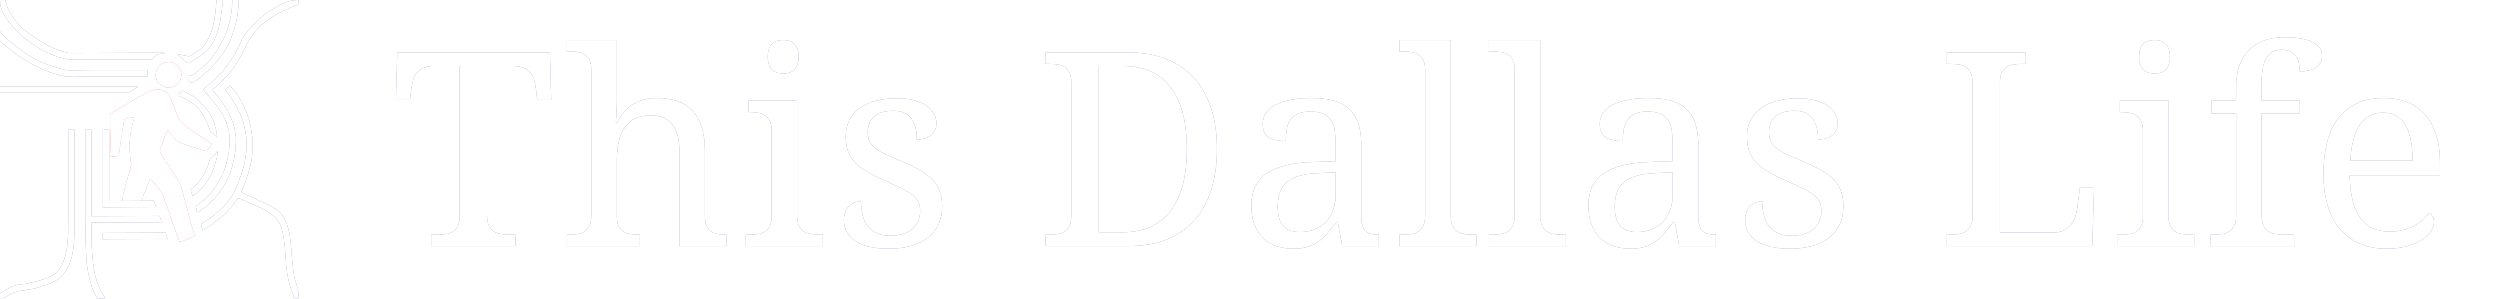
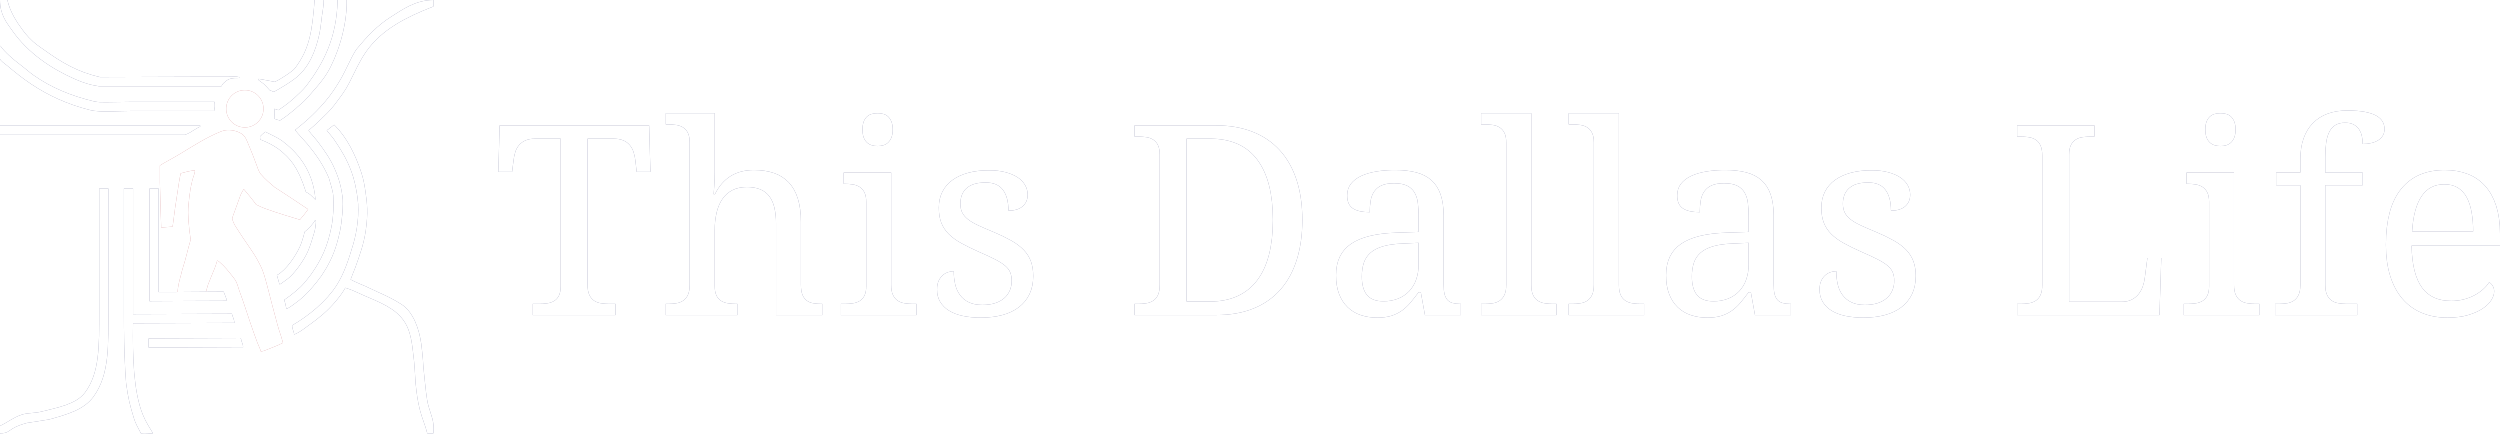
- <svg xmlns="http://www.w3.org/2000/svg" width="8382" height="1002" viewBox="0 0 8382 1002">
+ <svg xmlns="http://www.w3.org/2000/svg" width="5769" height="1002" viewBox="0 0 5769 1002">
  <defs>
    <style>
      .cls-1 {
        filter: url(#filter);
      }

      .cls-2, .cls-3 {
        fill: #cc0035;
      }

      .cls-2, .cls-4, .cls-5 {
        fill-rule: evenodd;
      }

      .cls-4, .cls-5 {
        fill: #0b2b8c;
      }

      .cls-5 {
        filter: url(#filter-3);
      }
    </style>
    <filter id="filter" filterUnits="userSpaceOnUse">
      <feFlood result="flood" flood-color="#fff" />
      <feComposite result="composite" operator="in" in2="SourceGraphic" />
      <feBlend result="blend" in2="SourceGraphic" />
    </filter>
-     <filter id="filter-3" x="1327.47" y="125" width="6853.31" height="708.844" filterUnits="userSpaceOnUse">
+     <filter id="filter-3" x="1150" y="255" width="4619" height="478" filterUnits="userSpaceOnUse">
      <feFlood result="flood" flood-color="#fff" />
      <feComposite result="composite" operator="in" in2="SourceGraphic" />
      <feBlend result="blend" in2="SourceGraphic" />
    </filter>
  </defs>
  <g id="Person" class="cls-1">
    <path id="Color_Fill_13" data-name="Color Fill 13" class="cls-2" d="M410,675c0-14.433,4.859-30.105,8-42,1.517-5.744,2.092-9.281,4-15,6.754-20.25,11.834-44.647,18-65-1.116-8.9-2.109-16.163-3-22-1.555-15.111-2.879-30.759-2.843-39.834C434.209,478.225,435.5,466.721,437,454c1.226-10.409,3.294-24.165,6-34,0-2.666,2-5.334,2-8,1.583-5.143,4.374-11.6,5-18h-1v-1c-10.846,1.16-23.648,4.532-32,7-1.511,7.322-2.784,12.819-4,21-3.078,20.707-5.176,33.144-9,59-2.3,15.8-2.9,23.379-5,38,0.144,0.3-1.008,4.667-1,5-9.778.867-15.83,1.209-26,2-1.165-29.992-1.973-68.416-3-103,0.092-17.911-.033-30.064,0-40,8.76-6.121,28.314-15.836,45-26,33.037-20,62.81-39.363,97-53,16.054-6.4,36.193-1.437,47,6,8.451,5.816,11.4,14.774,16,26,7.138,16.652,10.514,25.541,17,43,3.2,8.61,5.384,16.227,10,23,12.072,14.231,23.548,22.954,33,31.192C651.887,444.06,653.138,444.35,672,457c17.327,11.62,24.72,16.363,39,26-7.939,10.9-9.715,12.973-19,24-16.918-5.131-16.693-4.9-33-10-17.107-5.354-31.222-9.969-48-16-7.735-3.107-9.737-3.969-20-9-7.133-10.06-21.683-27.8-28-35-0.968-.251-0.57-0.9-1,0-3.733,6.883-5.645,9.44-8,16-4.953,13.8-8.737,24.4-13,36-1.659,4.515-5.853,14.632-5,17,3.026,10.713,9.465,19.313,15,28,13.483,21.16,25.084,36.488,38,57,3.37,5.351,9.121,16.468,12,22a124.084,124.084,0,0,1,8,20c5.2,16.292,8.552,30.688,14,51,4.621,17.228,4.71,19.874,14,53,2.247,8.014,4.212,17.185,7,25,3.1,8.675,6.007,18.576,9,29-11.214,6-22.341,9.906-35,15-4.885,1.966-8.987,4.306-16,5-1.593-6.733-5.825-14.038-8-20-6.09-16.693-11.71-32.2-17-48-3.624-10.825-5.1-14.654-9-27-4.691-14.868-10.678-31.386-16-46-2.614-7.178-3.136-11.423-7-20-2.9-6.448-12.808-17.427-17-23-4.841-6.436-20.668-23.748-27-26a3.419,3.419,0,0,0,0,1,181.515,181.515,0,0,1-6,18c-4.8,11.743-10.548,25.242-15,37-1.438,4.377-3.57,11.732-5,17-7.333,0-12.409,1-22,1C438.636,675,418.648,675.112,410,675Z" />
    <circle class="cls-3" cx="565" cy="251" r="43" />
  </g>
  <g id="Lines" class="cls-1">
    <path id="Color_Fill_15" data-name="Color Fill 15" class="cls-4" d="M728,461c-9.12-9.313-14.123-14.609-22-18-19.172-61.083-38.869-78.57-58-95-8.051-6.914-23.15-15.731-33-20-5.889-2.552-6.049-2.416-14-6-0.877-1.3-.894-4.467-1-7a125.667,125.667,0,0,1,12.094-10.9C625.986,311.328,641.776,318.03,651,325,684.392,350.231,722.325,390.458,728,461Z" />
    <path id="Color_Fill_12" data-name="Color Fill 12" class="cls-4" d="M561,801l-218,1V781l212-1v1h1C556.65,789.182,560.6,791.838,561,801Z" />
    <path id="Color_Fill_11" data-name="Color Fill 11" class="cls-4" d="M286,435h21V725l228-1c1.778,7.041,5.28,12.431,6,21l-234,1c-1.151,76.681.649,157.688,23,212,6.28,15.261,14.976,28.753,23,42-8.666,0-17.334,2-27.412.69C316.558,983.318,312.611,976.8,309,965c-9.267-30.281-12.986-44.139-18-81q-1-14.5-2-29c-2.623-49.815-3-89.15-3-129V435Z" />
    <path id="Color_Fill_10" data-name="Color Fill 10" class="cls-4" d="M229,435h21V712c0,85.337,3.053,151.429-34,203-22.039,30.674-61.519,41.53-103,53l-51,8c-11.44,3.187-23.577,7.182-33,13-9.64,5.952-12.116,10.851-29,11V983c16.713-7.939,30.458-19.557,50-26,14.258-4.7,29.478-3.1,45-7,37.648-9.452,80.78-17.067,101-44,34.025-45.321,33-107.313,33-187V435Z" />
    <path id="Color_Fill_9" data-name="Color Fill 9" class="cls-4" d="M0,290H462v2c-0.667,0-10.129,5.209-16,9a80.2,80.2,0,0,1-19,10H0V290Z" />
    <path id="Color_Fill_8" data-name="Color Fill 8" class="cls-4" d="M495,235a48.385,48.385,0,0,0,1,21H303c-27.848,0-71.563,3.971-95-2-53.4-13.6-96.312-33.537-136-60-20.538-13.694-34.969-25.462-56-43-6.268-5.227-13.6-9.607-16-15V106H1c9.6,14.167,30.024,31.458,44,42,13.84,10.439,22.235,18.441,33,26,39.338,27.624,85.178,47.068,139,60,11.67,2.261,15.917,2,29,2,19.665,0,40.335-1,60-1H495Z" />
    <path id="Color_Fill_7" data-name="Color Fill 7" class="cls-4" d="M345,435h21V674c49.337,0.22,104.288-1,150-1,2.588,5.667,5.217,13.9,8,21-63.569,0-117.974.859-179,1V435Z" />
    <path id="Color_Fill_6" data-name="Color Fill 6" class="cls-4" d="M725,512c2.433-4.735,4.34-7.365,4,2-1.016,9.976-1.87,15.95-4,23-4.585,15.174-8.9,30.149-15,44-8.375,19.019-31.1,51.709-47,63-5.686,4.038-8.14,5.908-11,8-1.549.936-5.971,4.807-7,4-2.19-7.748-4.574-15.413-6-21,21.247-11.241,44.032-45.007,54-68,3.112-7.178,7.3-20.351,10-32,1.667-1,4.333-4,6-5A115.962,115.962,0,0,0,725,512Z" />
    <path id="Color_Fill_5" data-name="Color Fill 5" class="cls-4" d="M1000,1000H986c-4.062-17.384-12.429-35.639-17-54-5.162-20.731-7.391-36.084-10-62-0.667-10.666-1.469-19.976-2-32-0.826-14.657-1.517-17.933-3-32-2.9-27.536-6.613-54.675-19-75-20.735-34.024-58.966-47.337-97-64-12.084-5.294-24.216-11.643-41-17-8.243,14.383-14.915,22.333-23,32-18.648,22.3-38.588,38.2-62,55-9.852,7.071-19.953,15.527-33,21-0.984-7.908-4.6-12.14-5-21,38.312-22.04,79.748-56.148,103-93,17.569-27.845,27.473-58.839,38-94,8.739-29.188,15.132-70.783,10-108-2.945-21.357-7.662-43.018-14-60-10.618-28.449-23.872-50.566-40-74-5.012-7.282-10.978-13.419-17-21,5.732-3.733,10.327-8.426,17-13,0,0.333,1,.667,1,1,27.974,27.287,48.452,68.315,62,110,5.048,15.532,7.665,30.642,10,48,2.874,21.368,5.933,43.342,0,85-4.421,31.04-14.284,57.644-24,85-2.079,5.854-7.6,18.267-11,28,12.757,6.714,20.72,9.824,33,15,10.382,4.376,20.326,9.76,30,14,19.231,8.428,35.552,16.355,54,28,28.286,17.854,41.389,58.49,46,91,1.987,14.012,2,18.193,4,38,0,4,1,12,1,16,2.455,22.78,3.65,38.046,6,57,1.74,14.033,2.882,22.8,6,34C994.623,958.2,1003.11,972.753,1000,1000Z" />
    <path id="Color_Fill_4" data-name="Color Fill 4" class="cls-4" d="M1000,0V15C937.137,39.46,880.9,67.893,845,119c-15.445,21.988-25.333,45.144-39,72-9.988,19.626-20.426,32.366-35,52a204.266,204.266,0,0,1-16,18c-14.369,14.446-25.544,25.265-43,40,0.631,1.754,3.193,3.971,4,5,1.614,2.4,1.985,2.584,5,6a330.28,330.28,0,0,1,22,28c16.684,23.65,26.84,39.937,38,72a224.949,224.949,0,0,1,9,40c3.465,21.56-2.254,66.759-5.093,79.463C780.783,549.919,779.755,553.475,777,563c-7.764,26.841-20.352,51.426-35,73a359.307,359.307,0,0,1-23,29c-12.783,14.686-23.684,24.648-38,35-6.036,4.365-11.475,8.756-20,13a161.508,161.508,0,0,0-5-21c15.122-10.28,35.838-26.578,46-39,4.911-6,11.478-13.574,16-20,23.575-33.5,37.774-63.391,47-110,4.421-22.332,5.613-50.221,4-72-0.862-11.606-7-28.334-10-40-12.849-30.781-30.356-55.368-50-79-6.351-7.64-20.635-22.206-28-32,5.593-4.578,10.49-8.609,16-13,13.9-11.079,50.761-44.757,74-80,15.26-23.142,19.417-31.22,32-57,4.307-8.825,14.084-29.61,21-38,23.112-28.041,46.95-53.341,78-73C928.06,22.5,958.43.164,1000,0Z" />
    <path id="Color_Fill_3" data-name="Color Fill 3" class="cls-4" d="M779,0h21c1.458,61.289-22.489,132.239-46,170-7.516,12.072-16.857,23.551-26,34-9.751,11.144-16.446,19.45-26,29-3,3.333-17,14.667-20,18-11.133,9.305-9.076,7.119-20,16-5.182,4.212-8.919,6.082-16,11-5.85-1.54-6.891-1.972-13-4,0.3-7.889,1.2-17.417,0-23,0.333,0,4.193,1.295,6,2,2.722,0.8,3.1,2.082,5,0,9.709-6.8,11.01-6.973,21-15a325.794,325.794,0,0,0,28-25,154.345,154.345,0,0,0,14-15C745.643,146.9,777.322,88.057,779,0Z" />
    <path id="Color_Fill_2" data-name="Color Fill 2" class="cls-4" d="M726,0h21c0.166,12.034-2.506,25.4-4,36-2.155,15.282-3.038,28.146-5.907,41.784C728.21,120,711.232,158.189,681,181c-13.118,9.9-24.149,16.782-49,31-4.582-1.849-4.858-2.207-9.962-4.071C617.11,202.266,613.567,197.987,609,194c-5.862-4.614-5.953-4.473-12-9v-3c16.206,2.741,24.347,4.5,36.98,6.984,6.776-3.517,7.729-3.653,13.02-6.984,8.9-5.6,27.7-16.67,34-25C714.256,113.037,720.562,71.847,726,0Z" />
    <path id="Color_Fill_1" data-name="Color Fill 1" class="cls-4" d="M0,0H17c6.065,26.971,20.679,49.642,35,69A211.785,211.785,0,0,0,66,86c14.635,15.48,23.359,20.195,37,30,37.2,26.741,75.234,50.089,128,62l244-1h53c7.651,0,18.019-.968,24,1v2c-16.893-.033-24.26.658-34,10a23.61,23.61,0,0,0-7,9H228c-8.845-2.015-14.391-1.988-27-6a223.577,223.577,0,0,1-27-10C116.17,157.734,64.813,121.578,30,73,15.661,52.992-.061,34.3,0,0Z" />
  </g>
-   <path id="This_Dallas_Life" data-name="This Dallas Life" class="cls-5" d="M1632.83,221.323h88.33q20.415,0,34.18,5.992a58.442,58.442,0,0,1,22.19,16.2,72.277,72.277,0,0,1,12.87,23.746,147.237,147.237,0,0,1,6.22,28.629l4.43,39.059h47.05l-4.44-158.9H1331.9l-4.44,158.9h47.05l4.88-39.059a158.229,158.229,0,0,1,5.99-28.629,67.189,67.189,0,0,1,12.88-23.746,60.783,60.783,0,0,1,22.19-16.2q13.53-5.993,33.51-5.992h87V725.987q0,19.973-6,32.179t-16.2,18.42a62.74,62.74,0,0,1-23.74,8.212,196.434,196.434,0,0,1-28.63,2h-20.86v38.171h282.73V786.8H1707.4a180.517,180.517,0,0,1-28.85-2.219,57.309,57.309,0,0,1-23.75-9.1q-9.975-6.877-15.97-19.752t-6-34.177V221.323ZM2142.81,786.8a196.135,196.135,0,0,1-28.63-2,62.668,62.668,0,0,1-23.75-8.212q-10.215-6.21-16.2-18.42t-5.99-32.179V534.241q0-33.289,6.66-60.586,6.645-27.3,20.19-46.6a91.749,91.749,0,0,1,34.18-29.738q20.64-10.423,49.04-10.431,27.525,0,46.61,8.212a73.7,73.7,0,0,1,30.85,24.19q11.745,15.978,17.09,39.059,5.325,23.084,5.32,52.819V824.966h158.01V786.8h-2.66a164.342,164.342,0,0,1-27.96-2.219,51.338,51.338,0,0,1-22.19-9.1q-9.33-6.877-14.65-19.752t-5.33-34.177V506.722q0-46.605-10.65-80.338t-31.07-55.26q-20.415-21.524-50.38-31.957t-68.57-10.431q-92.775,0-133.6,82.557h-4.44q0.885-12.869,1.77-26.187,0.885-11.536,1.33-25.078t0.45-25.966V134.327H1900.9V172.5h7.11a196.434,196.434,0,0,1,28.63,2,58.537,58.537,0,0,1,23.74,8.656,46.2,46.2,0,0,1,16.2,18.863q6,12.213,5.99,32.18V721.548q0,21.306-5.99,34.177t-15.98,19.752a57.052,57.052,0,0,1-23.52,9.1,179.429,179.429,0,0,1-29.07,2.219h-7.11v38.171h244.57V786.8h-2.66Zm357.73,0v38.171h258.32V786.8h-11.98a180.553,180.553,0,0,1-28.86-2.219,57.265,57.265,0,0,1-23.74-9.1q-9.99-6.877-15.98-19.752t-5.99-34.177V337.613H2509.86v38.172h2.66A177.276,177.276,0,0,1,2541.15,378a61.081,61.081,0,0,1,23.74,8.877,46.233,46.233,0,0,1,16.21,18.864q5.985,12.213,5.99,32.18V725.987q0,19.973-5.99,32.179t-16.21,18.42a62.74,62.74,0,0,1-23.74,8.212,196.334,196.334,0,0,1-28.63,2h-11.98Zm77.67-569.91a44.74,44.74,0,0,0,11.1,17.31,41.724,41.724,0,0,0,16.42,9.543,68.62,68.62,0,0,0,20.42,2.885,67.021,67.021,0,0,0,19.97-2.885,39.958,39.958,0,0,0,16.2-9.543,48.737,48.737,0,0,0,11.1-17.31q4.215-10.653,4.21-26.632t-4.21-26.631a48.72,48.72,0,0,0-11.1-17.31,37.941,37.941,0,0,0-16.2-9.321,72.352,72.352,0,0,0-19.97-2.664,74.087,74.087,0,0,0-20.42,2.664,39.566,39.566,0,0,0-16.42,9.321,44.725,44.725,0,0,0-11.1,17.31q-3.99,10.653-3.99,26.631T2578.21,216.885ZM3052.9,824.966q33.06-8.872,56.59-26.853a122.459,122.459,0,0,0,36.39-44.607q12.87-26.631,12.88-62.14,0-28.4-7.99-50.156a111.314,111.314,0,0,0-24.64-39.059q-16.635-17.31-42.39-31.958-25.74-14.646-61.69-29.738-30.2-12.42-51.71-22.415-21.54-9.986-35.07-20.639-13.545-10.653-19.75-23.3t-6.21-29.96a84.4,84.4,0,0,1,4.88-29.3,59.059,59.059,0,0,1,15.31-23.08q10.425-9.759,26.86-15.092,16.41-5.325,39.5-5.326,40.38,0,59.26,25.3,18.855,25.3,18.86,71.017,31.515,0,48.6-14.869t17.09-39.725a65.9,65.9,0,0,0-8.43-32.18q-8.445-15.313-25.3-26.631-16.875-11.319-41.73-17.976t-57.25-6.658q-38.625,0-70.13,8.433-31.53,8.438-54.15,24.634a110.715,110.715,0,0,0-34.85,40.169q-12.21,23.968-12.2,55.038,0,29.742,8.43,51.265a111.06,111.06,0,0,0,25.3,38.394q16.86,16.874,42.83,31.292t61.03,29.96q32.85,14.21,54.6,25.3,21.735,11.1,34.4,21.749,12.645,10.651,17.75,22.858t5.11,29.073a83.1,83.1,0,0,1-6.66,33.511,71.953,71.953,0,0,1-19.31,26.187q-12.645,10.881-31.29,16.867t-43.06,5.992q-27.525,0-46.38-9.1a79.834,79.834,0,0,1-30.4-24.856,99.528,99.528,0,0,1-16.43-36.618,196.1,196.1,0,0,1-4.88-44.83,65.521,65.521,0,0,0-17.97,2.885,52.141,52.141,0,0,0-18.65,9.987q-8.655,7.105-14.64,19.308t-6,30.4q0,23.968,10.66,41.944t30.18,30.182q19.53,12.213,47.27,18.2t61.92,5.992Q3019.82,833.844,3052.9,824.966ZM4060.19,362.025q-19.98-60.357-57.92-101.643t-92.99-62.805q-55.05-21.523-125.17-21.527h-278.3v38.171h11.55a196.151,196.151,0,0,1,28.62,2,58.512,58.512,0,0,1,23.75,8.655,46.212,46.212,0,0,1,16.2,18.864q6,12.213,5.99,32.179V721.548q0,21.306-5.77,34.177t-15.98,19.752a58.917,58.917,0,0,1-23.74,9.1,179.429,179.429,0,0,1-29.07,2.219h-11.55v38.171h278.3q74.13,0,129.61-22.858t92.32-65.247q36.84-42.381,55.48-102.53t18.64-134.711Q4080.16,422.39,4060.19,362.025ZM3683.8,778.805V221.323h79.89q107.865,0,161.79,71.461t53.93,206.836q0,67.473-13.54,119.4t-40.61,87.439a174.387,174.387,0,0,1-67.69,53.928q-40.605,18.425-94.76,18.42H3683.8Zm606.95-132.712a78.03,78.03,0,0,1,22.86-34.4q15.99-13.981,41.95-21.749t64.58-9.543l58.14-2.663v73.68q0,28.857-8.43,52.375t-24.19,39.947a106.428,106.428,0,0,1-38.17,25.3q-22.425,8.883-49.93,8.877-37.74,0-55.71-21.083t-17.97-63.694Q4283.88,666.51,4290.75,646.093Zm147.81-263.872a59.62,59.62,0,0,1,25.52,23.08q8.88,14.877,11.54,35.509a352.487,352.487,0,0,1,2.66,45.051v54.594l-75.45,2.663q-104.31,3.111-155.79,38.172T4195.55,688.7q0,37.284,10.65,64.581t29.52,45.273a118.18,118.18,0,0,0,44.83,26.631,176.473,176.473,0,0,0,56.14,8.656q28.41,0,48.61-6.436a127.028,127.028,0,0,0,36.17-17.977,160.011,160.011,0,0,0,29.29-27.519q13.32-15.978,27.52-35.064h7.55l14.2,78.118h122.95V786.8h-2.66q-15.1,0-25.97-3.107a35.819,35.819,0,0,1-17.53-10.653q-6.66-7.542-9.77-19.973t-3.1-31.514V485.861q0-43.494-10.43-73.458t-31.29-48.6q-20.88-18.642-51.94-26.854t-72.79-8.211a392.058,392.058,0,0,0-63.47,4.883q-29.745,4.888-52.15,15.313-22.425,10.434-35.29,26.853t-12.87,39.947q0,31.521,19.75,44.385t57.48,12.872a234.219,234.219,0,0,1,3.11-39.5q3.09-18.195,12.2-31.514t25.3-20.639q16.2-7.323,42.39-7.324Q4421.91,374.009,4438.56,382.221ZM4692.2,786.8v38.171h257.88V786.8h-11.54a179.251,179.251,0,0,1-29.07-2.219,58.8,58.8,0,0,1-23.74-9.1q-10.215-6.877-15.98-19.752t-5.77-34.177V134.327H4692.2V172.5h11.54a196.334,196.334,0,0,1,28.63,2,58.527,58.527,0,0,1,23.75,8.656,46.2,46.2,0,0,1,16.2,18.863q6,12.213,5.99,32.18V721.548q0,21.306-5.99,34.177t-15.98,19.752a57.107,57.107,0,0,1-23.52,9.1,179.466,179.466,0,0,1-29.08,2.219H4692.2Zm300.03,0v38.171h257.88V786.8h-11.54a179.251,179.251,0,0,1-29.07-2.219,58.9,58.9,0,0,1-23.75-9.1q-10.215-6.877-15.97-19.752-5.775-12.869-5.77-34.177V134.327H4992.23V172.5h11.54a196.334,196.334,0,0,1,28.63,2,58.582,58.582,0,0,1,23.75,8.656,46.276,46.276,0,0,1,16.2,18.863q5.985,12.213,5.99,32.18V721.548q0,21.306-5.99,34.177t-15.98,19.752a57.107,57.107,0,0,1-23.52,9.1,179.466,179.466,0,0,1-29.08,2.219h-11.54Zm428.53-140.7a77.862,77.862,0,0,1,22.86-34.4q15.975-13.981,41.94-21.749t64.58-9.543l58.15-2.663v73.68q0,28.857-8.44,52.375t-24.19,39.947a106.341,106.341,0,0,1-38.17,25.3q-22.41,8.883-49.93,8.877-37.74,0-55.71-21.083t-17.97-63.694Q5413.88,666.51,5420.76,646.093Zm147.8-263.872a59.62,59.62,0,0,1,25.52,23.08q8.88,14.877,11.54,35.509a352.4,352.4,0,0,1,2.67,45.051v54.594l-75.46,2.663q-104.31,3.111-155.79,38.172T5325.55,688.7q0,37.284,10.65,64.581,10.665,27.3,29.52,45.273a118.18,118.18,0,0,0,44.83,26.631,176.491,176.491,0,0,0,56.15,8.656q28.4,0,48.6-6.436a127.028,127.028,0,0,0,36.17-17.977,160.063,160.063,0,0,0,29.3-27.519q13.305-15.978,27.52-35.064h7.54l14.21,78.118h122.94V786.8h-2.66q-15.09,0-25.97-3.107a35.819,35.819,0,0,1-17.53-10.653q-6.66-7.542-9.76-19.973-3.12-12.422-3.11-31.514V485.861q0-43.494-10.43-73.458t-31.29-48.6q-20.865-18.642-51.93-26.854-31.08-8.207-72.79-8.211a392.094,392.094,0,0,0-63.48,4.883q-29.73,4.888-52.15,15.313t-35.29,26.853q-12.87,16.425-12.87,39.947,0,31.521,19.75,44.385t57.48,12.872a235.264,235.264,0,0,1,3.11-39.5q3.1-18.195,12.21-31.514,9.09-13.315,25.3-20.639,16.185-7.323,42.38-7.324Q5551.925,374.009,5568.56,382.221Zm505.98,442.745q33.06-8.872,56.59-26.853a122.586,122.586,0,0,0,36.4-44.607q12.87-26.631,12.87-62.14,0-28.4-7.99-50.156a111.314,111.314,0,0,0-24.64-39.059q-16.635-17.31-42.38-31.958t-61.7-29.738q-30.195-12.42-51.71-22.415T5956.92,497.4q-13.545-10.653-19.75-23.3-6.225-12.649-6.22-29.96a84.4,84.4,0,0,1,4.88-29.3,59.083,59.083,0,0,1,15.32-23.08q10.425-9.759,26.85-15.092t39.5-5.326q40.4,0,59.26,25.3t18.86,71.017q31.515,0,48.6-14.869t17.09-39.725a65.8,65.8,0,0,0-8.43-32.18q-8.445-15.313-25.3-26.631-16.875-11.319-41.72-17.976-24.87-6.658-57.26-6.658-38.61,0-70.13,8.433t-54.15,24.634a110.593,110.593,0,0,0-34.84,40.169q-12.21,23.968-12.21,55.038,0,29.742,8.43,51.265a111.2,111.2,0,0,0,25.3,38.394q16.875,16.874,42.84,31.292t61.03,29.96q32.835,14.21,54.59,25.3t34.4,21.749q12.645,10.651,17.75,22.858t5.11,29.073a83.1,83.1,0,0,1-6.66,33.511,71.839,71.839,0,0,1-19.31,26.187q-12.645,10.881-31.29,16.867t-43.05,5.992q-27.525,0-46.39-9.1a79.834,79.834,0,0,1-30.4-24.856,99.35,99.35,0,0,1-16.42-36.618,196.1,196.1,0,0,1-4.88-44.83,65.587,65.587,0,0,0-17.98,2.885,52.1,52.1,0,0,0-18.64,9.987q-8.655,7.105-14.65,19.308t-5.99,30.4q0,23.968,10.65,41.944t30.18,30.182q19.53,12.213,47.27,18.2t61.92,5.992Q6041.46,833.844,6074.54,824.966Zm940.27,0,6.21-195.3h-47.49l-8.88,67.91a140.623,140.623,0,0,1-6.87,29.294,89.906,89.906,0,0,1-14.43,26.41,70.437,70.437,0,0,1-23.75,19.086q-14.43,7.323-34.84,7.323H6705.44V275.917q0-19.972,6-32.179a46.138,46.138,0,0,1,16.2-18.864,58.413,58.413,0,0,1,23.74-8.655,196.191,196.191,0,0,1,28.63-2H6792V176.05H6527.46v38.171H6539a180.219,180.219,0,0,1,29.07,2.22,59.151,59.151,0,0,1,23.75,9.1q10.2,6.887,15.98,19.751,5.76,12.879,5.77,34.177v442.08q0,21.306-5.77,34.177t-15.98,19.752a58.961,58.961,0,0,1-23.75,9.1A179.429,179.429,0,0,1,6539,786.8h-11.54v38.171h487.35Zm83.43-38.171v38.171h258.32V786.8h-11.98a180.426,180.426,0,0,1-28.85-2.219,57.255,57.255,0,0,1-23.75-9.1q-9.99-6.877-15.98-19.752t-5.99-34.177V337.613H7107.56v38.172h2.66A177.276,177.276,0,0,1,7138.85,378a61.128,61.128,0,0,1,23.75,8.877,46.286,46.286,0,0,1,16.2,18.864q5.985,12.213,5.99,32.18V725.987q0,19.973-5.99,32.179t-16.2,18.42a62.789,62.789,0,0,1-23.75,8.212,196.334,196.334,0,0,1-28.63,2h-11.98Zm77.67-569.91a44.855,44.855,0,0,0,11.1,17.31,41.724,41.724,0,0,0,16.42,9.543,68.667,68.667,0,0,0,20.42,2.885,67.021,67.021,0,0,0,19.97-2.885,39.892,39.892,0,0,0,16.2-9.543,48.6,48.6,0,0,0,11.1-17.31q4.215-10.653,4.22-26.632t-4.22-26.631a48.584,48.584,0,0,0-11.1-17.31,37.882,37.882,0,0,0-16.2-9.321,72.352,72.352,0,0,0-19.97-2.664,74.138,74.138,0,0,0-20.42,2.664,39.566,39.566,0,0,0-16.42,9.321,44.84,44.84,0,0,0-11.1,17.31q-3.99,10.653-3.99,26.631T7175.91,216.885ZM7657.03,786.8a180.517,180.517,0,0,1-28.85-2.219,57.211,57.211,0,0,1-23.74-9.1q-9.99-6.877-15.98-19.752t-5.99-34.177V380.667h128.27V337.613H7582.47V283.907q0-28.848,3.33-50.6,3.315-21.741,11.31-36.618t21.09-22.415q13.08-7.542,32.62-7.545,17.31,0,28.85,6.214a50.916,50.916,0,0,1,18.42,16.423,67.4,67.4,0,0,1,9.77,23.3,124.681,124.681,0,0,1,2.88,26.853,125.543,125.543,0,0,0,29.96-3.329,76.948,76.948,0,0,0,23.52-9.765,47,47,0,0,0,15.54-15.978,42.889,42.889,0,0,0,5.55-21.971,50.585,50.585,0,0,0-6.66-25.744q-6.66-11.537-21.53-19.973t-39.28-13.094q-24.405-4.66-59.92-4.66-37.275,0-67.02,10.874t-50.6,32.179q-20.865,21.306-31.96,52.375t-11.09,71.9v45.273h-83.01v43.054h83.01V721.548q0,21.306-6,34.177-5.985,12.879-15.97,19.752a57.151,57.151,0,0,1-23.53,9.1,179.429,179.429,0,0,1-29.07,2.219h-11.99v38.171h280.96V786.8h-34.62ZM8036.29,389.1q18.855,11.548,30.41,32.846,11.535,21.3,16.86,51.043a373.836,373.836,0,0,1,5.33,65.691H7879.83q4.875-79,32.18-120.063t77.9-41.057Q8017.42,377.56,8036.29,389.1Zm35.07,435.866q29.955-8.872,49.93-22.192t29.74-29.073q9.75-15.75,9.76-29.516,0-11.536-5.55-19.974t-11.76-11.1a116.508,116.508,0,0,1-20.64,23.746,151.168,151.168,0,0,1-29.07,20.2,165.373,165.373,0,0,1-36.62,14.2,171.067,171.067,0,0,1-43.72,5.326q-32.4,0-57.25-10.874-24.87-10.872-41.95-33.955t-26.19-58.811q-9.09-35.724-9.98-85.442h302.71V545.781q0-53.7-13.1-94.319t-37.5-67.91a154.161,154.161,0,0,0-59.48-41.056q-35.07-13.753-79.01-13.76-96.765,0-149.13,64.359-52.38,64.362-52.38,191.746,0,59.035,14.43,105.415,14.415,46.388,41.5,78.341a175.236,175.236,0,0,0,66.36,48.6q39.27,16.644,88.54,16.645Q8041.4,833.844,8071.36,824.966Z" />
+   <path id="This_Dallas_Life" data-name="This Dallas Life" class="cls-5" d="M1355.81,319.954h59.53q13.755,0,23.04,4.041a39.47,39.47,0,0,1,14.95,10.925,48.8,48.8,0,0,1,8.68,16.013,99.54,99.54,0,0,1,4.19,19.305l2.99,26.339h31.71l-2.99-107.152H1152.99l-3,107.152h31.71l3.3-26.339a106.618,106.618,0,0,1,4.03-19.305,45.387,45.387,0,0,1,8.68-16.013A40.963,40.963,0,0,1,1212.67,324q9.12-4.041,22.58-4.041h58.64V660.268q0,13.468-4.04,21.7a29.051,29.051,0,0,1-10.92,12.421,42.242,42.242,0,0,1-16.01,5.537,132.049,132.049,0,0,1-19.29,1.347h-14.06v25.741h190.56V701.273h-14.06a121.665,121.665,0,0,1-19.45-1.5,38.594,38.594,0,0,1-16-6.136,32.113,32.113,0,0,1-10.77-13.319q-4.035-8.679-4.04-23.047V319.954Zm343.71,381.319a132.049,132.049,0,0,1-19.29-1.347,42.242,42.242,0,0,1-16.01-5.537,29.051,29.051,0,0,1-10.92-12.421q-4.035-8.229-4.04-21.7v-129.3a172.7,172.7,0,0,1,4.49-40.856q4.485-18.408,13.61-31.427a61.82,61.82,0,0,1,23.04-20.054q13.9-7.029,33.05-7.034,18.555,0,31.41,5.538a49.65,49.65,0,0,1,20.8,16.312q7.92,10.774,11.51,26.339a158.933,158.933,0,0,1,3.59,35.618V727.014h106.5V701.273h-1.8a110.705,110.705,0,0,1-18.84-1.5,34.632,34.632,0,0,1-14.96-6.136,30.51,30.51,0,0,1-9.87-13.319q-3.585-8.679-3.59-23.047V512.41q0-31.428-7.18-54.175t-20.94-37.264a84.076,84.076,0,0,0-33.95-21.55q-20.2-7.029-46.22-7.034-62.535,0-90.05,55.671h-2.99q0.6-8.677,1.2-17.659c0.4-5.186.69-10.822,0.9-16.911q0.285-9.126.29-17.509V261.29H1536.48v25.74h4.79a132.288,132.288,0,0,1,19.3,1.347,39.438,39.438,0,0,1,16,5.837,31.116,31.116,0,0,1,10.92,12.72q4.035,8.236,4.04,21.7V657.275q0,14.367-4.04,23.047a32.113,32.113,0,0,1-10.77,13.319,38.474,38.474,0,0,1-15.85,6.136,121.041,121.041,0,0,1-19.6,1.5h-4.79v25.741h164.84V701.273h-1.8Zm241.1,0v25.741h174.11V701.273h-8.08a121.63,121.63,0,0,1-19.44-1.5,38.584,38.584,0,0,1-16.01-6.136,32.268,32.268,0,0,1-10.77-13.319q-4.035-8.679-4.03-23.047v-258.9H1946.91v25.741h1.79a119.506,119.506,0,0,1,19.3,1.5,41.15,41.15,0,0,1,16,5.986,31.112,31.112,0,0,1,10.92,12.721q4.035,8.235,4.04,21.7V660.268q0,13.468-4.04,21.7A28.986,28.986,0,0,1,1984,694.389a42.253,42.253,0,0,1-16,5.537,132.288,132.288,0,0,1-19.3,1.347h-8.08Zm52.36-384.312a30.168,30.168,0,0,0,7.47,11.673,28.1,28.1,0,0,0,11.07,6.435,46.268,46.268,0,0,0,13.76,1.946,45.223,45.223,0,0,0,13.47-1.946,26.9,26.9,0,0,0,10.91-6.435,32.671,32.671,0,0,0,7.48-11.673q2.85-7.183,2.85-17.958t-2.85-17.959a32.671,32.671,0,0,0-7.48-11.673,25.553,25.553,0,0,0-10.91-6.285,48.839,48.839,0,0,0-13.47-1.8,49.974,49.974,0,0,0-13.76,1.8,26.663,26.663,0,0,0-11.07,6.285,30.168,30.168,0,0,0-7.47,11.673q-2.7,7.184-2.7,17.959T1992.98,316.961ZM2312.9,727.014q22.29-5.985,38.15-18.108a82.745,82.745,0,0,0,24.53-30.081q8.67-17.958,8.67-41.9,0-19.151-5.38-33.822a75.061,75.061,0,0,0-16.61-26.339q-11.205-11.673-28.56-21.55a390.568,390.568,0,0,0-41.59-20.054q-20.34-8.376-34.85-15.115t-23.63-13.918q-9.135-7.184-13.31-15.714-4.2-8.529-4.19-20.2a56.874,56.874,0,0,1,3.29-19.754,39.762,39.762,0,0,1,10.32-15.564,47.435,47.435,0,0,1,18.1-10.177q11.07-3.591,26.62-3.591,27.225,0,39.94,17.06t12.71,47.889q21.24,0,32.76-10.026t11.52-26.788a44.371,44.371,0,0,0-5.69-21.7,51.962,51.962,0,0,0-17.05-17.959q-11.37-7.632-28.12-12.122t-38.59-4.489q-26.025,0-47.26,5.686-21.255,5.689-36.5,16.612a74.569,74.569,0,0,0-23.48,27.087q-8.235,16.164-8.23,37.115,0,20.055,5.68,34.57a74.838,74.838,0,0,0,17.06,25.89q11.355,11.379,28.86,21.1t41.14,20.2q22.125,9.582,36.79,17.06t23.19,14.666q8.52,7.183,11.96,15.415a50.756,50.756,0,0,1,3.44,19.6,56.1,56.1,0,0,1-4.48,22.6,48.522,48.522,0,0,1-13.02,17.659A60.008,60.008,0,0,1,2296,699.627q-12.555,4.041-29.02,4.041-18.54,0-31.26-6.136a53.863,53.863,0,0,1-20.49-16.761,67.174,67.174,0,0,1-11.07-24.693,132.709,132.709,0,0,1-3.29-30.231,44.11,44.11,0,0,0-12.11,1.946,35.142,35.142,0,0,0-12.57,6.734,38.374,38.374,0,0,0-9.87,13.02q-4.035,8.236-4.04,20.5,0,16.163,7.18,28.285a60.192,60.192,0,0,0,20.34,20.353q13.17,8.235,31.86,12.271A198.163,198.163,0,0,0,2263.4,733Q2290.61,733,2312.9,727.014Zm678.9-312.179q-13.455-40.7-39.04-68.542t-62.67-42.352q-37.1-14.514-84.36-14.516H2618.16v25.74h7.78a132.288,132.288,0,0,1,19.3,1.347,39.438,39.438,0,0,1,16,5.837,31.116,31.116,0,0,1,10.92,12.72q4.035,8.236,4.04,21.7V657.275q0,14.367-3.89,23.047a30.647,30.647,0,0,1-10.77,13.319,39.7,39.7,0,0,1-16,6.136,121.041,121.041,0,0,1-19.6,1.5h-7.78v25.741h187.57q49.95,0,87.35-15.415t62.23-44q24.825-28.579,37.39-69.14t12.56-90.84Q3005.26,455.541,2991.8,414.835ZM2738.12,695.886V319.954h53.85q72.69,0,109.04,48.189t36.35,139.478q0,45.5-9.13,80.514T2900.86,647.1a117.572,117.572,0,0,1-45.62,36.366q-27.375,12.424-63.87,12.422h-53.25Zm409.08-89.494a52.558,52.558,0,0,1,15.4-23.2q10.77-9.428,28.27-14.666t43.53-6.435l39.19-1.8v49.685a104.1,104.1,0,0,1-5.69,35.319,74.709,74.709,0,0,1-16.3,26.937,71.7,71.7,0,0,1-25.73,17.061,90.568,90.568,0,0,1-33.65,5.986q-25.425,0-37.54-14.217t-12.12-42.951Q3142.56,620.161,3147.2,606.392Zm99.61-177.938a40.276,40.276,0,0,1,17.21,15.564,61.675,61.675,0,0,1,7.77,23.944,237.72,237.72,0,0,1,1.8,30.38v36.815l-50.86,1.8q-70.3,2.1-105,25.74t-34.7,72.433q0,25.141,7.18,43.549t19.89,30.53a79.7,79.7,0,0,0,30.22,17.958A118.869,118.869,0,0,0,3178.16,733q19.14,0,32.76-4.34a85.672,85.672,0,0,0,24.38-12.122,107.9,107.9,0,0,0,19.74-18.557q8.97-10.776,18.55-23.646h5.08l9.58,52.679h82.86V701.273h-1.79a64.069,64.069,0,0,1-17.5-2.1A24.13,24.13,0,0,1,3340,692a31.512,31.512,0,0,1-6.58-13.469q-2.1-8.376-2.1-21.251V498.342q0-29.329-7.03-49.535t-21.09-32.775q-14.055-12.57-35-18.108t-49.06-5.537a264.2,264.2,0,0,0-42.78,3.292q-20.04,3.3-35.15,10.326t-23.78,18.109q-8.67,11.076-8.67,26.937,0,21.257,13.31,29.931t38.74,8.68a159.285,159.285,0,0,1,2.09-26.638,53,53,0,0,1,8.23-21.251,40.027,40.027,0,0,1,17.05-13.918q10.92-4.938,28.57-4.939Q3235.59,422.916,3246.81,428.454Zm170.96,272.819v25.741h173.8V701.273h-7.77a120.863,120.863,0,0,1-19.6-1.5,39.583,39.583,0,0,1-16-6.136,30.647,30.647,0,0,1-10.77-13.319q-3.9-8.679-3.89-23.047V261.29H3417.77v25.74h7.77a132.288,132.288,0,0,1,19.3,1.347,39.438,39.438,0,0,1,16,5.837,31.116,31.116,0,0,1,10.92,12.72q4.05,8.236,4.04,21.7V657.275q0,14.367-4.04,23.047a32.113,32.113,0,0,1-10.77,13.319,38.42,38.42,0,0,1-15.85,6.136,121.041,121.041,0,0,1-19.6,1.5h-7.77Zm202.21,0v25.741h173.81V701.273h-7.78a121.041,121.041,0,0,1-19.6-1.5,39.7,39.7,0,0,1-16-6.136,30.647,30.647,0,0,1-10.77-13.319q-3.885-8.679-3.89-23.047V261.29H3619.98v25.74h7.78a132.049,132.049,0,0,1,19.29,1.347,39.483,39.483,0,0,1,16.01,5.837,31.264,31.264,0,0,1,10.92,12.72q4.035,8.236,4.04,21.7V657.275q0,14.367-4.04,23.047a32.268,32.268,0,0,1-10.77,13.319,38.518,38.518,0,0,1-15.86,6.136,120.826,120.826,0,0,1-19.59,1.5h-7.78Zm288.82-94.881a52.558,52.558,0,0,1,15.4-23.2q10.77-9.428,28.27-14.666T3996,562.1l39.19-1.8v49.685a104.1,104.1,0,0,1-5.69,35.319,74.709,74.709,0,0,1-16.3,26.937,71.7,71.7,0,0,1-25.73,17.061,90.568,90.568,0,0,1-33.65,5.986q-25.425,0-37.54-14.217t-12.12-42.951Q3904.16,620.161,3908.8,606.392Zm99.61-177.938a40.276,40.276,0,0,1,17.21,15.564,61.675,61.675,0,0,1,7.77,23.944,237.72,237.72,0,0,1,1.8,30.38v36.815l-50.86,1.8q-70.3,2.1-105,25.74t-34.7,72.433q0,25.141,7.18,43.549t19.89,30.53a79.7,79.7,0,0,0,30.22,17.958A118.825,118.825,0,0,0,3939.76,733q19.14,0,32.76-4.34a85.672,85.672,0,0,0,24.38-12.122,107.9,107.9,0,0,0,19.74-18.557q8.97-10.776,18.55-23.646h5.08l9.58,52.679h82.86V701.273h-1.79a64.069,64.069,0,0,1-17.5-2.1A24.13,24.13,0,0,1,4101.6,692a31.512,31.512,0,0,1-6.58-13.469q-2.1-8.376-2.1-21.251V498.342q0-29.329-7.03-49.535t-21.09-32.775q-14.055-12.57-35-18.108t-49.06-5.537a264.2,264.2,0,0,0-42.78,3.292q-20.04,3.3-35.15,10.326t-23.78,18.109q-8.67,11.076-8.67,26.937,0,21.257,13.31,29.931t38.74,8.68a159.285,159.285,0,0,1,2.09-26.638,53,53,0,0,1,8.23-21.251,40.027,40.027,0,0,1,17.05-13.918q10.92-4.938,28.57-4.939Q3997.19,422.916,4008.41,428.454Zm341.02,298.56q22.29-5.985,38.14-18.108a82.67,82.67,0,0,0,24.54-30.081q8.67-17.958,8.67-41.9,0-19.151-5.38-33.822a75.061,75.061,0,0,0-16.61-26.339q-11.22-11.673-28.57-21.55a389.39,389.39,0,0,0-41.58-20.054q-20.34-8.376-34.85-15.115t-23.63-13.918q-9.135-7.184-13.31-15.714-4.2-8.529-4.19-20.2a56.874,56.874,0,0,1,3.29-19.754,39.762,39.762,0,0,1,10.32-15.564,47.435,47.435,0,0,1,18.1-10.177q11.055-3.591,26.62-3.591,27.225,0,39.94,17.06t12.71,47.889q21.24,0,32.76-10.026t11.52-26.788a44.371,44.371,0,0,0-5.69-21.7,51.962,51.962,0,0,0-17.05-17.959q-11.37-7.632-28.12-12.122t-38.59-4.489q-26.025,0-47.26,5.686-21.255,5.689-36.5,16.612a74.569,74.569,0,0,0-23.48,27.087Q4203,458.535,4203,479.486q0,20.055,5.68,34.57a74.838,74.838,0,0,0,17.06,25.89q11.355,11.379,28.86,21.1t41.14,20.2q22.125,9.582,36.79,17.06t23.19,14.666q8.52,7.183,11.96,15.415a50.756,50.756,0,0,1,3.44,19.6,55.939,55.939,0,0,1-4.49,22.6,48.382,48.382,0,0,1-13.01,17.659,60.008,60.008,0,0,1-21.09,11.374q-12.555,4.041-29.02,4.041-18.54,0-31.26-6.136a53.787,53.787,0,0,1-20.49-16.761,67.012,67.012,0,0,1-11.07-24.693,132.709,132.709,0,0,1-3.29-30.231,44.11,44.11,0,0,0-12.11,1.946,35.142,35.142,0,0,0-12.57,6.734,38.374,38.374,0,0,0-9.87,13.02q-4.035,8.236-4.04,20.5,0,16.163,7.18,28.285a60.1,60.1,0,0,0,20.34,20.353q13.17,8.235,31.86,12.271A198,198,0,0,0,4299.92,733Q4327.145,733,4349.43,727.014Zm633.73,0,4.19-131.7h-32.01l-5.99,45.794a94.226,94.226,0,0,1-4.63,19.755,60.782,60.782,0,0,1-9.72,17.808,47.568,47.568,0,0,1-16.01,12.871q-9.72,4.938-23.48,4.938H4774.65V356.769q0-13.468,4.04-21.7a31.116,31.116,0,0,1,10.92-12.72,39.384,39.384,0,0,1,16-5.837,132.189,132.189,0,0,1,19.3-1.347h8.08v-25.74h-178.3v25.74h7.78a121.275,121.275,0,0,1,19.59,1.5,39.8,39.8,0,0,1,16.01,6.136,30.84,30.84,0,0,1,10.77,13.319q3.885,8.685,3.89,23.047V657.275q0,14.367-3.89,23.047a30.787,30.787,0,0,1-10.77,13.319,39.684,39.684,0,0,1-16.01,6.136,120.826,120.826,0,0,1-19.59,1.5h-7.78v25.741h328.47Zm56.23-25.741v25.741h174.1V701.273h-8.07a121.665,121.665,0,0,1-19.45-1.5,38.54,38.54,0,0,1-16-6.136,32.113,32.113,0,0,1-10.77-13.319q-4.05-8.679-4.04-23.047v-258.9H5045.67v25.741h1.79a119.506,119.506,0,0,1,19.3,1.5,41.15,41.15,0,0,1,16,5.986,31.112,31.112,0,0,1,10.92,12.721q4.035,8.235,4.04,21.7V660.268q0,13.468-4.04,21.7a28.986,28.986,0,0,1-10.92,12.421,42.253,42.253,0,0,1-16,5.537,132.288,132.288,0,0,1-19.3,1.347h-8.07Zm52.35-384.312a30.071,30.071,0,0,0,7.48,11.673,28.034,28.034,0,0,0,11.07,6.435,46.174,46.174,0,0,0,13.76,1.946,45.2,45.2,0,0,0,13.46-1.946,26.937,26.937,0,0,0,10.92-6.435,32.806,32.806,0,0,0,7.48-11.673q2.835-7.183,2.84-17.958t-2.84-17.959a32.806,32.806,0,0,0-7.48-11.673,25.588,25.588,0,0,0-10.92-6.285,48.818,48.818,0,0,0-13.46-1.8,49.872,49.872,0,0,0-13.76,1.8,26.6,26.6,0,0,0-11.07,6.285,30.071,30.071,0,0,0-7.48,11.673q-2.7,7.184-2.69,17.959T5091.74,316.961ZM5416,701.273a121.63,121.63,0,0,1-19.44-1.5,38.54,38.54,0,0,1-16-6.136,32.113,32.113,0,0,1-10.77-13.319q-4.05-8.679-4.04-23.047V427.406h86.45V398.373h-86.45V362.157a229.107,229.107,0,0,1,2.24-34.121q2.25-14.662,7.63-24.693a37.23,37.23,0,0,1,14.21-15.115q8.82-5.087,21.99-5.089,11.655,0,19.44,4.191a34.412,34.412,0,0,1,12.42,11.074,45.384,45.384,0,0,1,6.58,15.714,84.373,84.373,0,0,1,1.94,18.108,84.476,84.476,0,0,0,20.19-2.245,51.857,51.857,0,0,0,15.86-6.585,31.726,31.726,0,0,0,10.47-10.775,28.966,28.966,0,0,0,3.74-14.815,34.151,34.151,0,0,0-4.49-17.36q-4.485-7.781-14.51-13.469t-26.47-8.83Q5440.535,255,5416.6,255q-25.125,0-45.17,7.333a90.46,90.46,0,0,0-34.1,21.7q-14.07,14.367-21.54,35.319t-7.48,48.488v30.529h-55.94v29.033h55.94V657.275q0,14.367-4.04,23.047a32.113,32.113,0,0,1-10.77,13.319,38.42,38.42,0,0,1-15.85,6.136,121.041,121.041,0,0,1-19.6,1.5h-8.07v25.741h189.36V701.273H5416Zm255.62-268.18a57.313,57.313,0,0,1,20.49,22.149q7.77,14.367,11.37,34.42a252.49,252.49,0,0,1,3.59,44.3h-140.9q3.285-53.273,21.68-80.963t52.51-27.686Q5658.9,425.311,5671.62,433.093Zm23.63,293.921q20.19-5.985,33.65-14.966t20.05-19.6q6.57-10.621,6.58-19.9a23.983,23.983,0,0,0-3.74-13.469q-3.75-5.682-7.93-7.483a78.928,78.928,0,0,1-13.91,16.013,101.967,101.967,0,0,1-19.59,13.619,111.437,111.437,0,0,1-24.68,9.577,115.244,115.244,0,0,1-29.47,3.592q-21.84,0-38.59-7.333a69.457,69.457,0,0,1-28.27-22.9q-11.52-15.56-17.65-39.658t-6.73-57.617h204.02V538.749q0-36.212-8.83-63.6t-25.27-45.794a103.891,103.891,0,0,0-40.09-27.686q-23.64-9.274-53.25-9.279-65.22,0-100.51,43.4-35.31,43.4-35.3,129.3,0,39.81,9.72,71.086T5543.43,689a118.127,118.127,0,0,0,44.72,32.774Q5614.625,733,5647.83,733,5675.055,733,5695.25,727.014Z" />
</svg>
